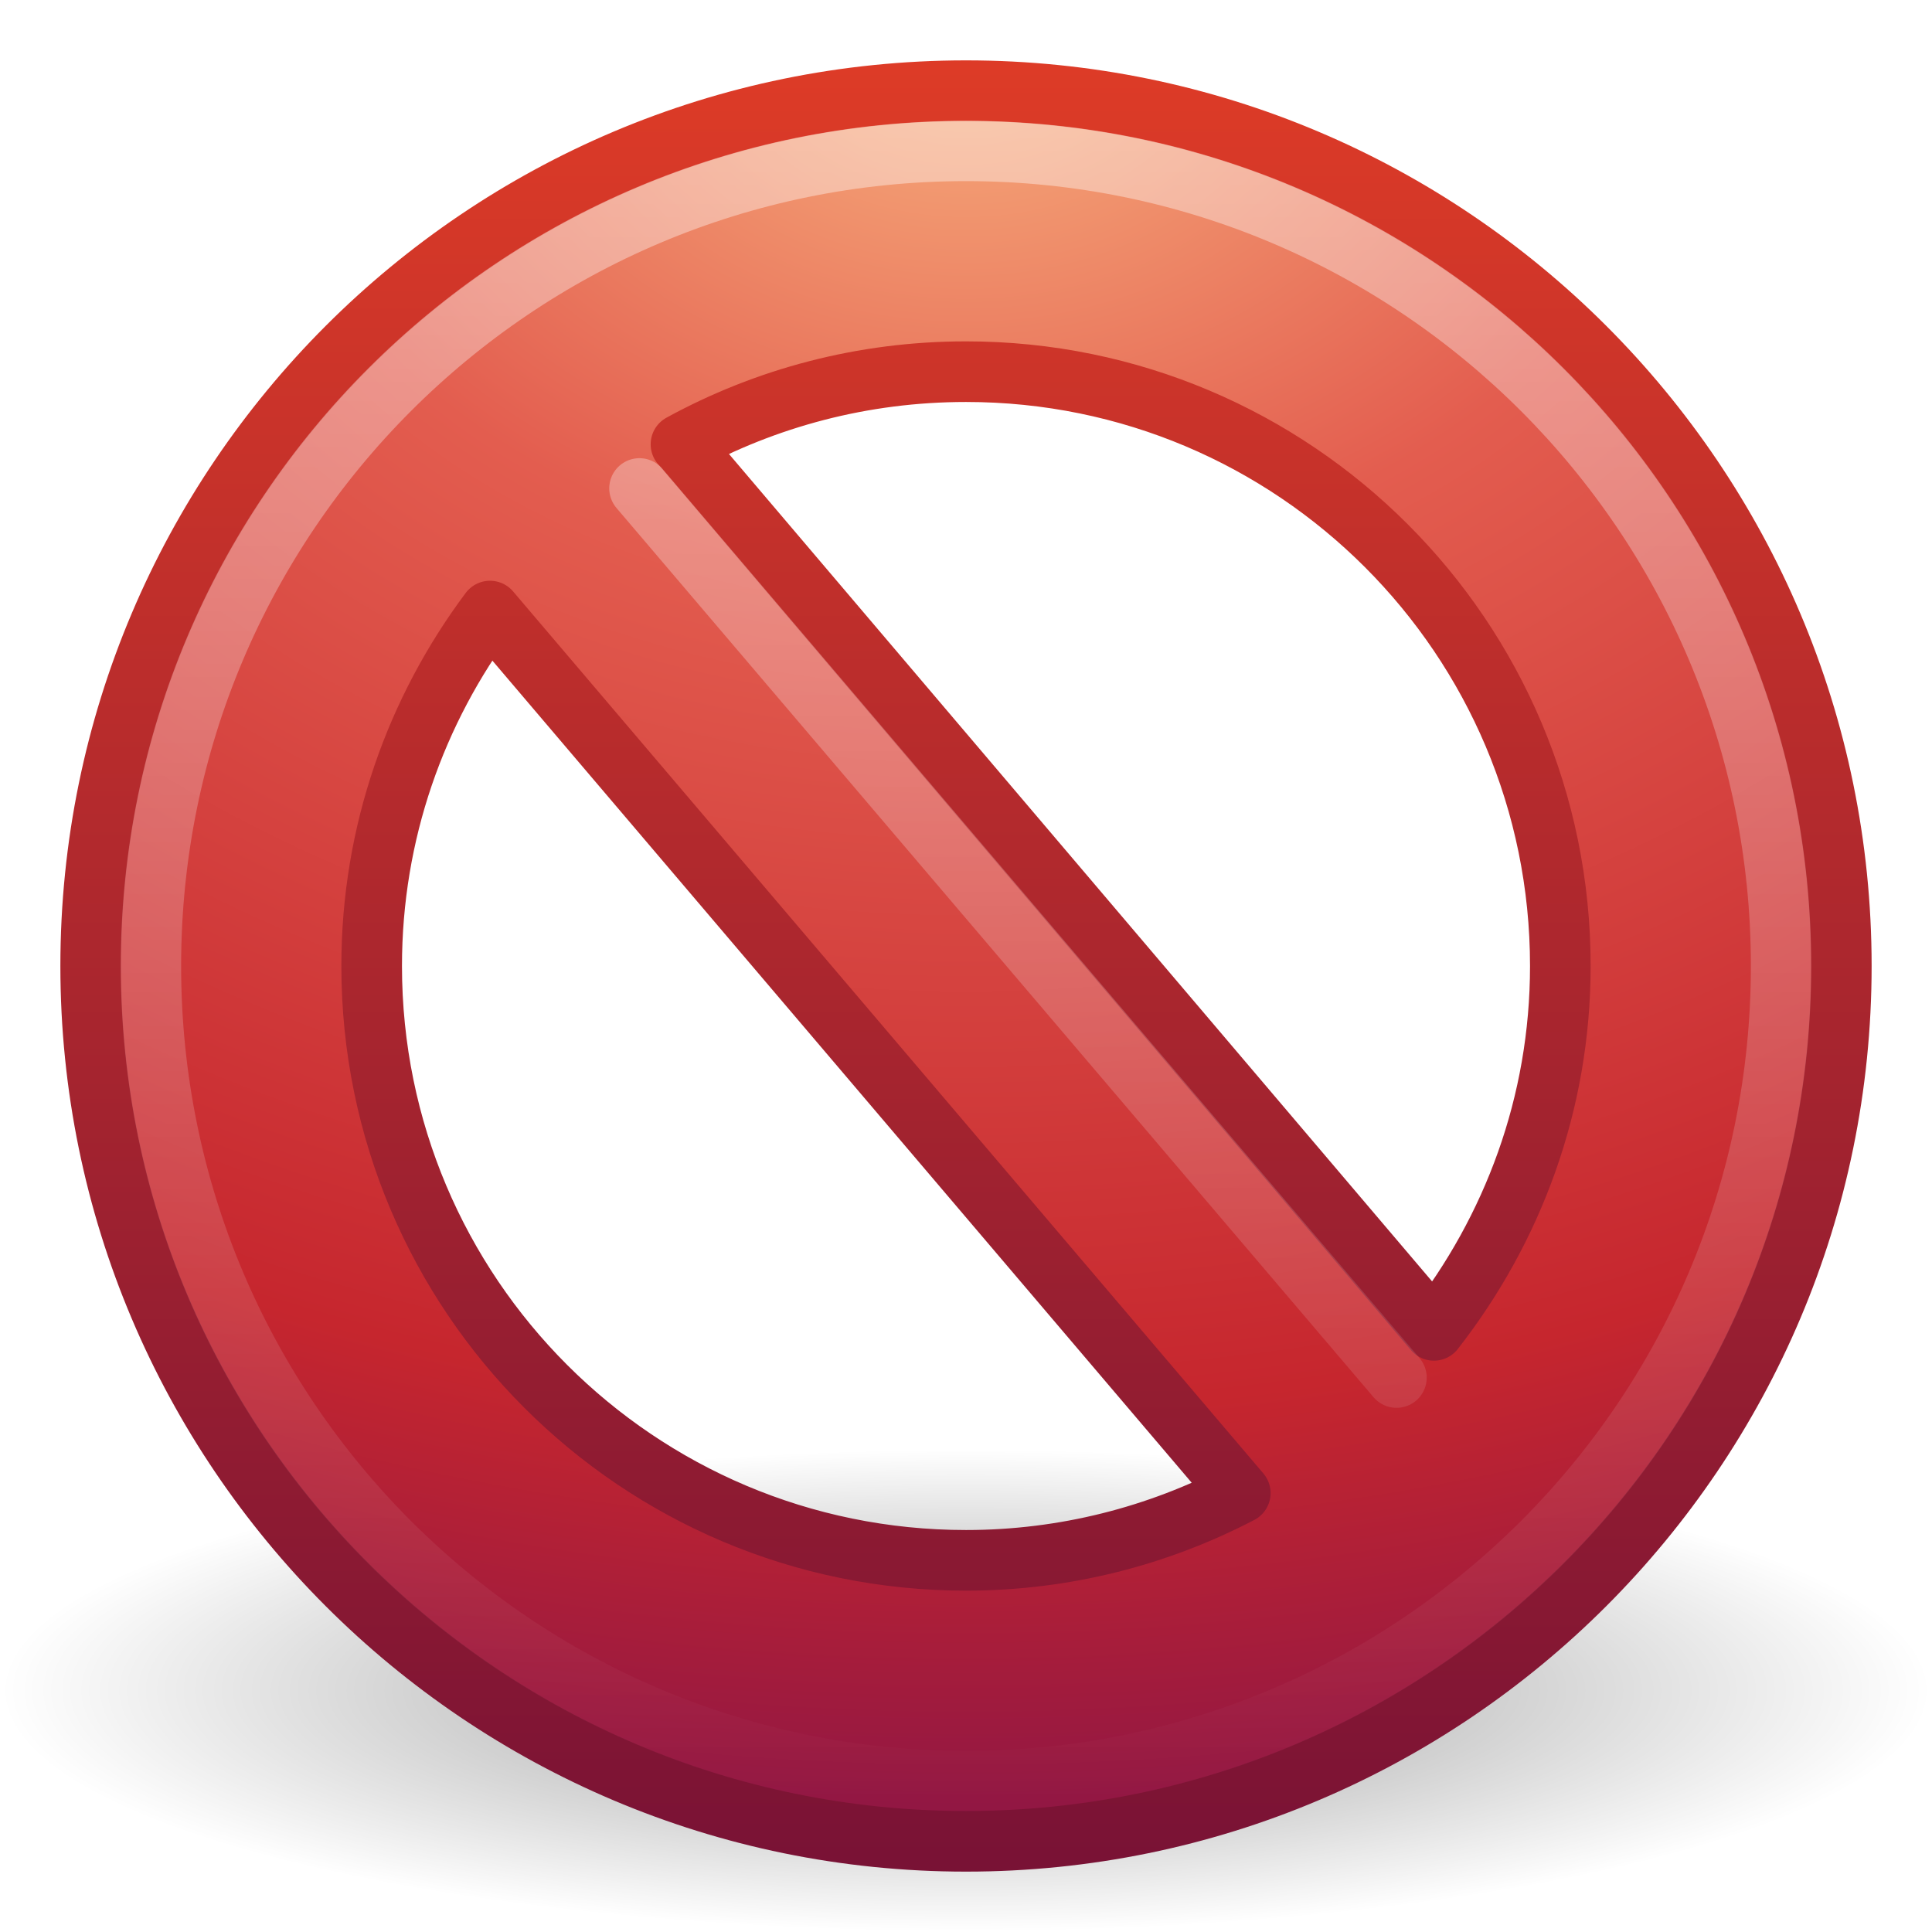
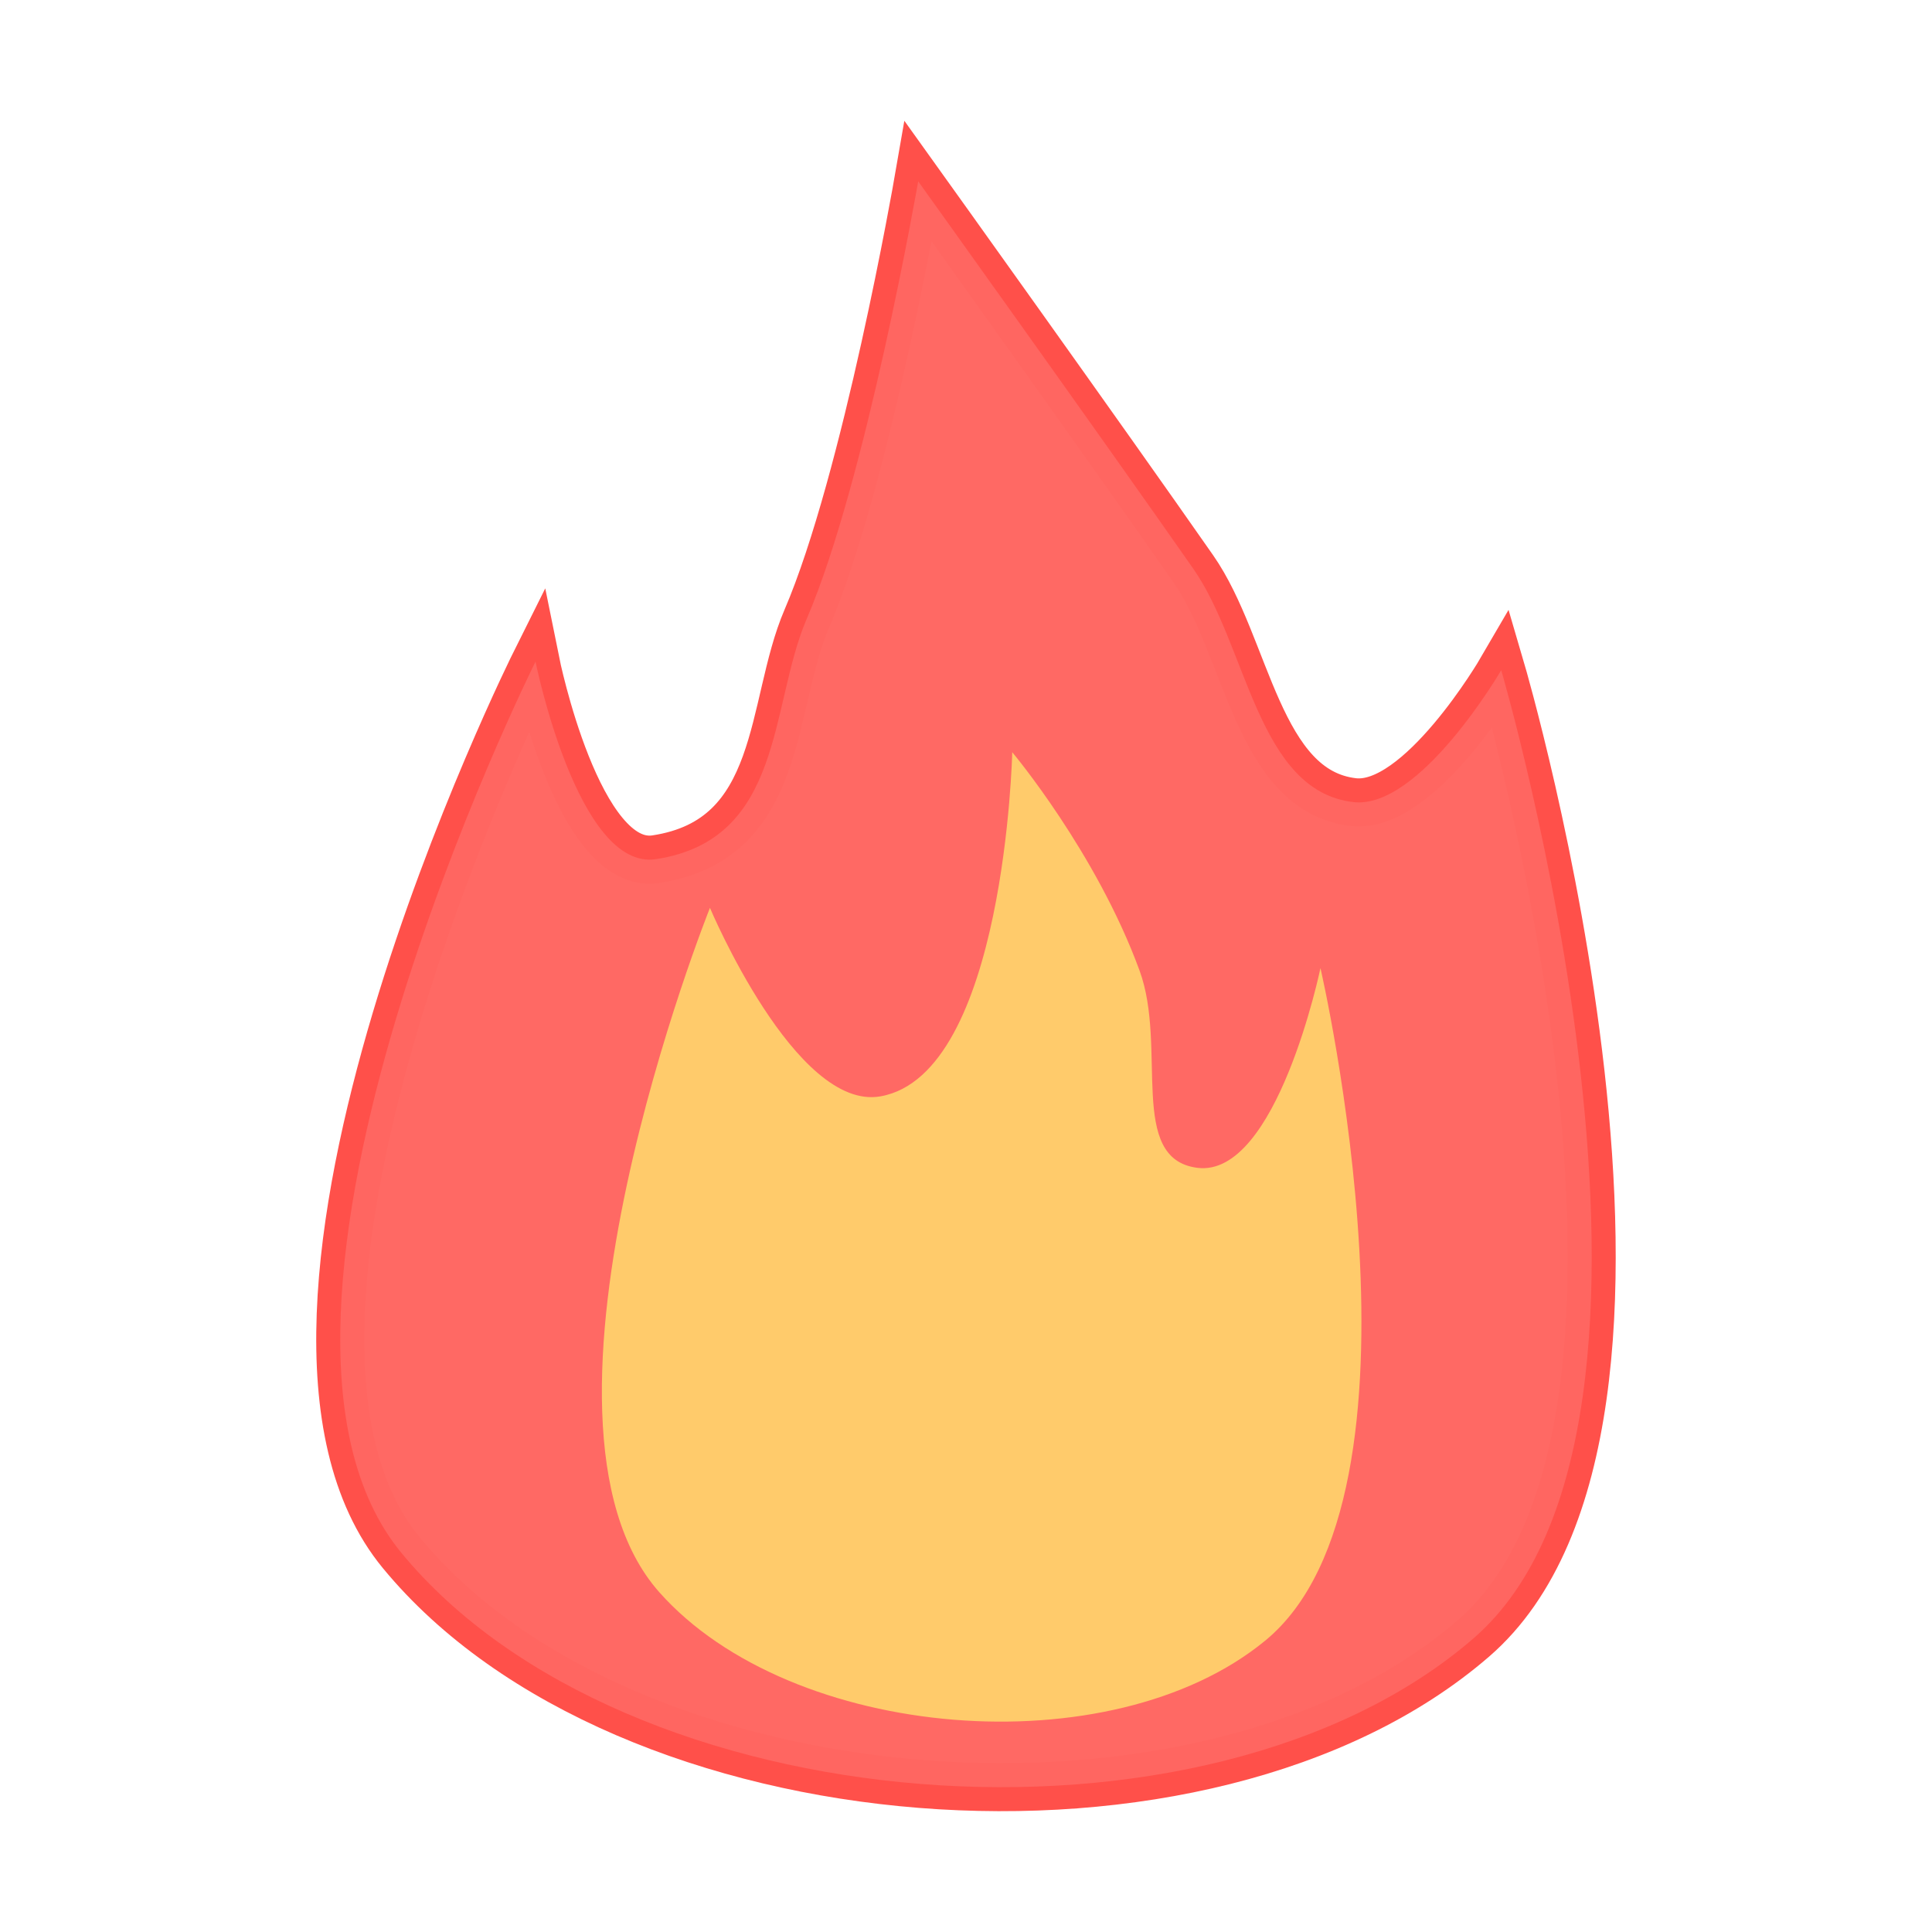
- <svg xmlns="http://www.w3.org/2000/svg" xmlns:xlink="http://www.w3.org/1999/xlink" version="1.0" width="32" height="32" id="svg2421">
-   <defs id="defs2423">
-     <linearGradient id="linearGradient8838">
-       <stop id="stop8840" style="stop-color:#000000;stop-opacity:1" offset="0" />
-       <stop id="stop8842" style="stop-color:#000000;stop-opacity:0" offset="1" />
+ <svg xmlns="http://www.w3.org/2000/svg" xmlns:xlink="http://www.w3.org/1999/xlink" id="svg3810" height="32" width="32" version="1.1">
+   <defs id="defs3812">
+     <linearGradient gradientTransform="matrix(0.2432432,0,0,0.3513513,2.162164,-0.432428)" gradientUnits="userSpaceOnUse" xlink:href="#linearGradient3977" id="linearGradient3988" y2="41.077" x2="24" y1="6.923" x1="24" />
+     <linearGradient id="linearGradient3977">
+       <stop offset="0" style="stop-color:#ffffff;stop-opacity:1" id="stop3979" />
+       <stop offset="0" style="stop-color:#ffffff;stop-opacity:0.235" id="stop3981" />
+       <stop offset="1" style="stop-color:#ffffff;stop-opacity:0.157" id="stop3983" />
+       <stop offset="1" style="stop-color:#ffffff;stop-opacity:0.392" id="stop3985" />
    </linearGradient>
-     <radialGradient cx="62.625" cy="4.625" r="10.625" fx="62.625" fy="4.625" id="radialGradient2419" xlink:href="#linearGradient8838" gradientUnits="userSpaceOnUse" gradientTransform="matrix(1.505882,0,0,0.37647,-78.30589,26.25882)" />
-     <linearGradient id="linearGradient2490">
-       <stop id="stop2492" style="stop-color:#791235;stop-opacity:1" offset="0" />
-       <stop id="stop2494" style="stop-color:#dd3b27;stop-opacity:1" offset="1" />
+     <linearGradient id="linearGradient3600">
+       <stop offset="0" style="stop-color:#f4f4f4;stop-opacity:1" id="stop3602" />
+       <stop offset="1" style="stop-color:#dbdbdb;stop-opacity:1" id="stop3604" />
    </linearGradient>
-     <linearGradient x1="18.379" y1="44.98" x2="18.379" y2="3.082" id="linearGradient2416" xlink:href="#linearGradient2490" gradientUnits="userSpaceOnUse" gradientTransform="matrix(0.7126612,0,0,0.7126613,-1.103871,-1.10387)" />
-     <linearGradient id="linearGradient3242">
-       <stop id="stop3244" style="stop-color:#f8b17e;stop-opacity:1" offset="0" />
-       <stop id="stop3246" style="stop-color:#e35d4f;stop-opacity:1" offset="0.262" />
-       <stop id="stop3248" style="stop-color:#c6262e;stop-opacity:1" offset="0.661" />
-       <stop id="stop3250" style="stop-color:#690b54;stop-opacity:1" offset="1" />
+     <linearGradient gradientTransform="matrix(0.2857136,0,0,0.304197,1.142873,0.2326048)" gradientUnits="userSpaceOnUse" xlink:href="#linearGradient3600" id="linearGradient3806" y2="47.013" x2="25.132" y1="0.985" x1="25.132" />
+     <linearGradient id="linearGradient3104-9">
+       <stop offset="0" style="stop-color:#000000;stop-opacity:0.34" id="stop3106-5" />
+       <stop offset="1" style="stop-color:#000000;stop-opacity:0.247" id="stop3108-5" />
    </linearGradient>
-     <radialGradient cx="23.896" cy="3.99" r="20.397" fx="23.896" fy="3.99" id="radialGradient2414" xlink:href="#linearGradient3242" gradientUnits="userSpaceOnUse" gradientTransform="matrix(0,1.700878,-2.245129,0,24.95807,-40.23605)" />
-     <linearGradient id="linearGradient4873">
-       <stop id="stop4875" style="stop-color:#ffffff;stop-opacity:1" offset="0" />
-       <stop id="stop4877" style="stop-color:#ffffff;stop-opacity:0" offset="1" />
+     <linearGradient gradientTransform="matrix(0.2537859,0,0,0.3050187,19.12898,-0.685477)" gradientUnits="userSpaceOnUse" xlink:href="#linearGradient3104-9" id="linearGradient3019" y2="2.906" x2="-51.786" y1="50.786" x1="-51.786" />
+     <linearGradient xlink:href="#linearGradient947" id="linearGradient1054" gradientUnits="userSpaceOnUse" gradientTransform="matrix(0,-1,-1,0,-2.771509,19.51972)" x1="13.445" y1="-8.836" x2="9.542" y2="-8.836" />
+     <linearGradient id="linearGradient947">
+       <stop offset="0" style="stop-color:#ed5353;stop-opacity:1" id="stop943" />
+       <stop offset="1" style="stop-color:#c6262e;stop-opacity:1" id="stop945" />
    </linearGradient>
-     <linearGradient x1="63.397" y1="-12.489" x2="63.397" y2="5.468" id="linearGradient2411" xlink:href="#linearGradient4873" gradientUnits="userSpaceOnUse" gradientTransform="matrix(1.543651,0,0,1.543616,-80.01571,21.41938)" />
-     <linearGradient id="linearGradient3781">
-       <stop id="stop3783" style="stop-color:#ffffff;stop-opacity:1" offset="0" />
-       <stop id="stop3785" style="stop-color:#ffffff;stop-opacity:0" offset="1" />
+     <linearGradient gradientTransform="matrix(0.3177273,0,0,0.1393833,-0.6172374,4.776459)" gradientUnits="userSpaceOnUse" xlink:href="#linearGradient4333" id="linearGradient3030-1" y2="23.137" x2="24.139" y1="22.845" x1="24.139" />
+     <linearGradient id="linearGradient4333">
+       <stop id="stop4335" style="stop-color:#ffffff;stop-opacity:1" offset="0" />
+       <stop id="stop4337" style="stop-color:#ffffff;stop-opacity:0.235" offset="1" />
+       <stop id="stop4339" style="stop-color:#ffffff;stop-opacity:0.157" offset="1" />
+       <stop id="stop4341" style="stop-color:#ffffff;stop-opacity:0.392" offset="1" />
    </linearGradient>
-     <linearGradient x1="24.481" y1="5.081" x2="24.481" y2="45.074" id="linearGradient2408" xlink:href="#linearGradient3781" gradientUnits="userSpaceOnUse" gradientTransform="matrix(0.7435665,0,0,0.7435665,-1.845597,-2.589163)" />
  </defs>
-   <g id="layer1">
-     <path d="M 32,28 C 32,30.209 24.837,32 16,32 C 7.163,32 -3.2e-06,30.209 -3.2e-06,28 C -3.2e-06,25.791 7.163,24 16,24 C 24.837,24 32,25.791 32,28 L 32,28 z" id="path8836" style="opacity:0.4;fill:url(#radialGradient2419);fill-opacity:1;fill-rule:evenodd;stroke:none;stroke-width:1;stroke-linecap:butt;stroke-linejoin:round;marker:none;marker-start:none;marker-mid:none;marker-end:none;stroke-miterlimit:4;stroke-dasharray:none;stroke-dashoffset:0;stroke-opacity:1;visibility:visible;display:inline;overflow:visible" />
-     <path d="M 16,1.502 C 8,1.502 1.502,8 1.502,16 C 1.502,24 8,30.498 16,30.498 C 24,30.498 30.498,24 30.498,16 C 30.498,8 24,1.502 16,1.502 z M 16,6.156 C 21.439,6.156 25.844,10.561 25.844,16 C 25.844,18.283 25.053,20.366 23.75,22.035 L 11.279,7.359 C 12.68,6.592 14.289,6.156 16,6.156 z M 8.116,10.121 L 20.543,24.73 C 19.184,25.438 17.639,25.844 16,25.844 C 10.561,25.844 6.156,21.439 6.156,16 C 6.156,13.791 6.888,11.763 8.116,10.121 z" id="path2555" style="fill:url(#radialGradient2414);fill-opacity:1;stroke:url(#linearGradient2416);stroke-width:1.004;stroke-linecap:round;stroke-linejoin:round;stroke-miterlimit:4;stroke-dasharray:none;stroke-dashoffset:0;stroke-opacity:1" />
-     <path d="M 29.5,16 C 29.5,23.456 23.455,29.5 16,29.5 C 8.544,29.5 2.5,23.456 2.5,16 C 2.5,8.544 8.544,2.5 16,2.5 C 23.455,2.5 29.5,8.544 29.5,16 L 29.5,16 z" id="path8655" style="opacity:0.4;fill:none;fill-opacity:1;fill-rule:nonzero;stroke:url(#linearGradient2411);stroke-width:1;stroke-miterlimit:4;stroke-dasharray:none;stroke-opacity:1" />
-     <path d="M 10.591,8.089 L 23.131,22.818" id="path3270" style="opacity:0.4;fill:none;fill-rule:evenodd;stroke:url(#linearGradient2408);stroke-width:1px;stroke-linecap:round;stroke-linejoin:miter;stroke-opacity:1" />
-   </g>
+   <path id="rect1095" style="opacity:0.8;fill:#ff362f;fill-opacity:1;stroke:#ff241d;stroke-width:0.795;stroke-miterlimit:4;stroke-dasharray:none;stroke-opacity:1" d="m 8.87,10.958 c 0,0 0.699,3.468 1.993,3.272 2.125,-0.321 1.882,-2.544 2.497,-3.976 0.988,-2.299 1.848,-7.251 1.848,-7.251 0,0 3.058,4.269 4.56,6.422 0.893,1.28 1.061,3.675 2.647,3.86 1.103,0.129 2.45,-2.185 2.45,-2.185 0,0 3.662,12.472 -0.462,16.039 C 19.978,30.966 10.344,30.21 6.647,25.719 3.444,21.828 8.87,10.958 8.87,10.958 Z" />
+   <path id="path6235" style="opacity:0.8;fill:#ff6b66;fill-opacity:1;stroke:none;stroke-width:0.795;stroke-miterlimit:4;stroke-dasharray:none;stroke-opacity:1" d="m 8.87,10.958 c 0,0 0.699,3.468 1.993,3.272 2.125,-0.321 1.882,-2.544 2.497,-3.976 0.988,-2.299 1.848,-7.251 1.848,-7.251 0,0 3.058,4.269 4.56,6.422 0.893,1.28 1.061,3.675 2.647,3.86 1.103,0.129 2.45,-2.185 2.45,-2.185 0,0 3.662,12.472 -0.462,16.039 C 19.978,30.966 10.344,30.21 6.647,25.719 3.444,21.828 8.87,10.958 8.87,10.958 Z" />
+   <path id="path3852" style="opacity:1;fill:#ffcb6b;fill-opacity:1;stroke-width:0.788" d="m 11.759,15.037 c 0,0 1.418,3.373 2.825,3.122 2.062,-0.367 2.182,-5.7 2.182,-5.7 0,0 1.393,1.66 2.109,3.618 0.467,1.276 -0.204,3.118 0.957,3.266 1.317,0.167 2.039,-3.308 2.039,-3.308 0,0 2.022,8.727 -0.915,11.139 -2.558,2.101 -7.852,1.66 -10.037,-0.803 C 8.369,23.495 11.759,15.037 11.759,15.037 Z" />
</svg>
